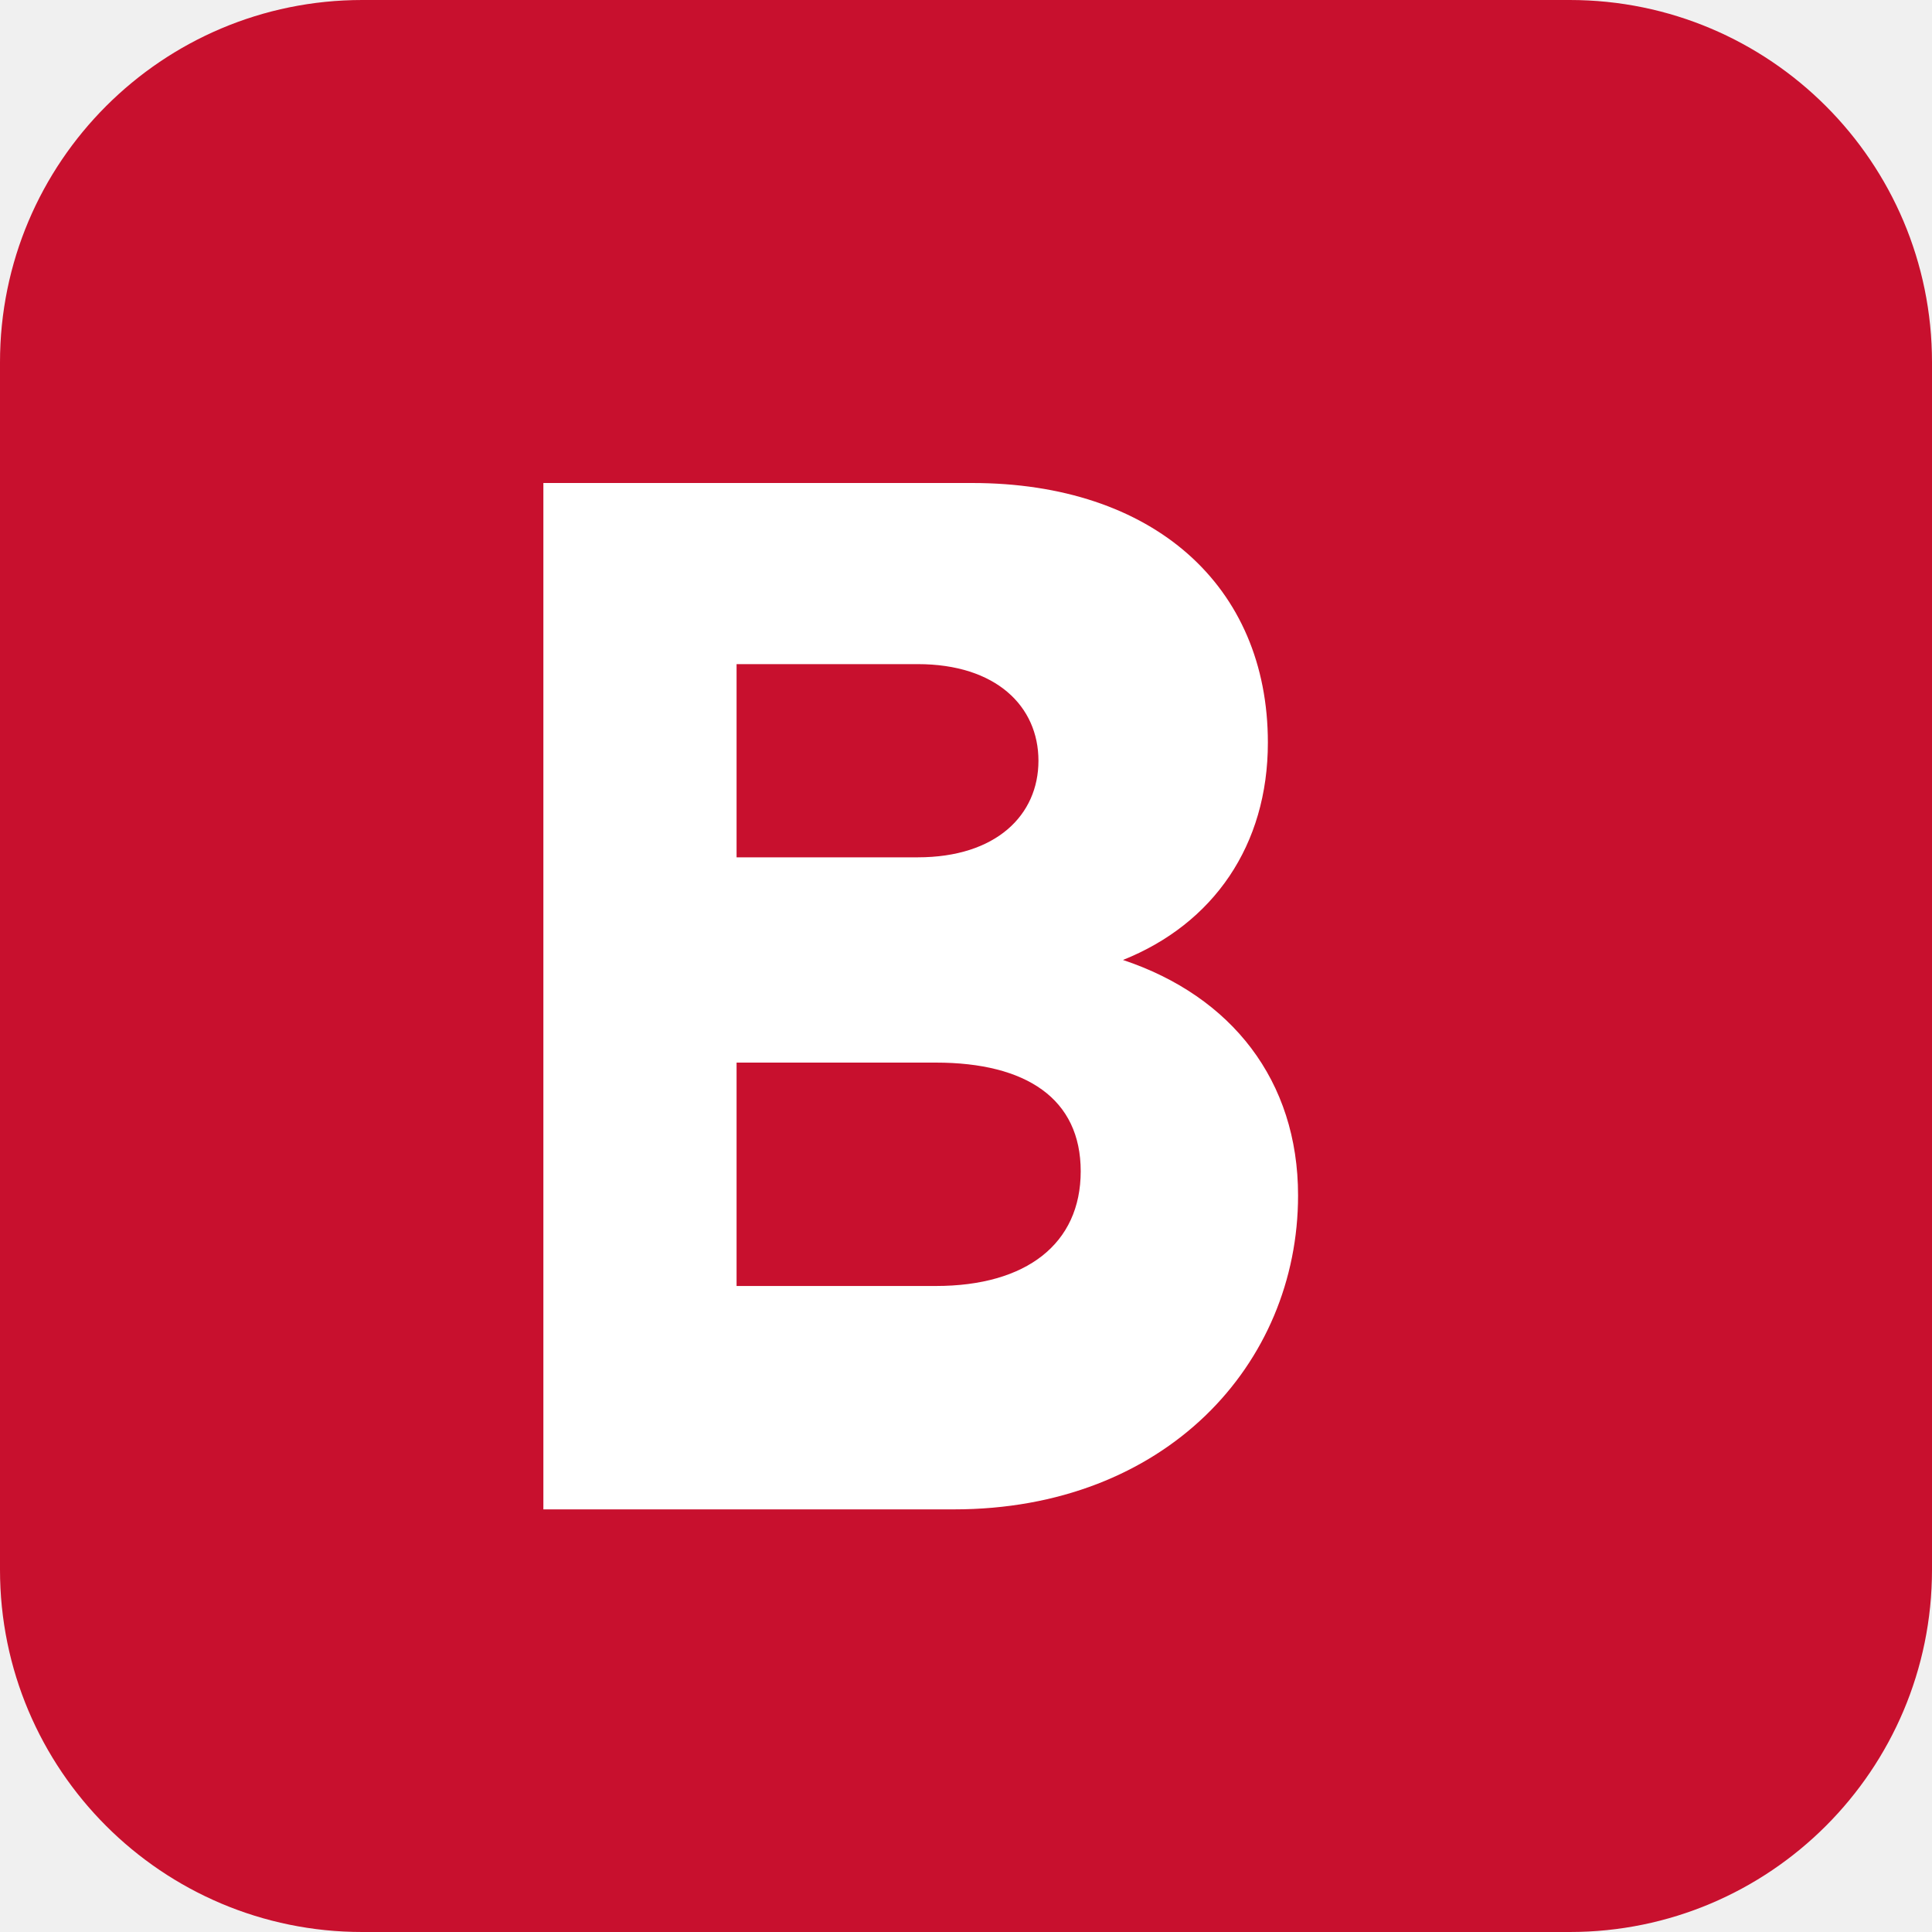
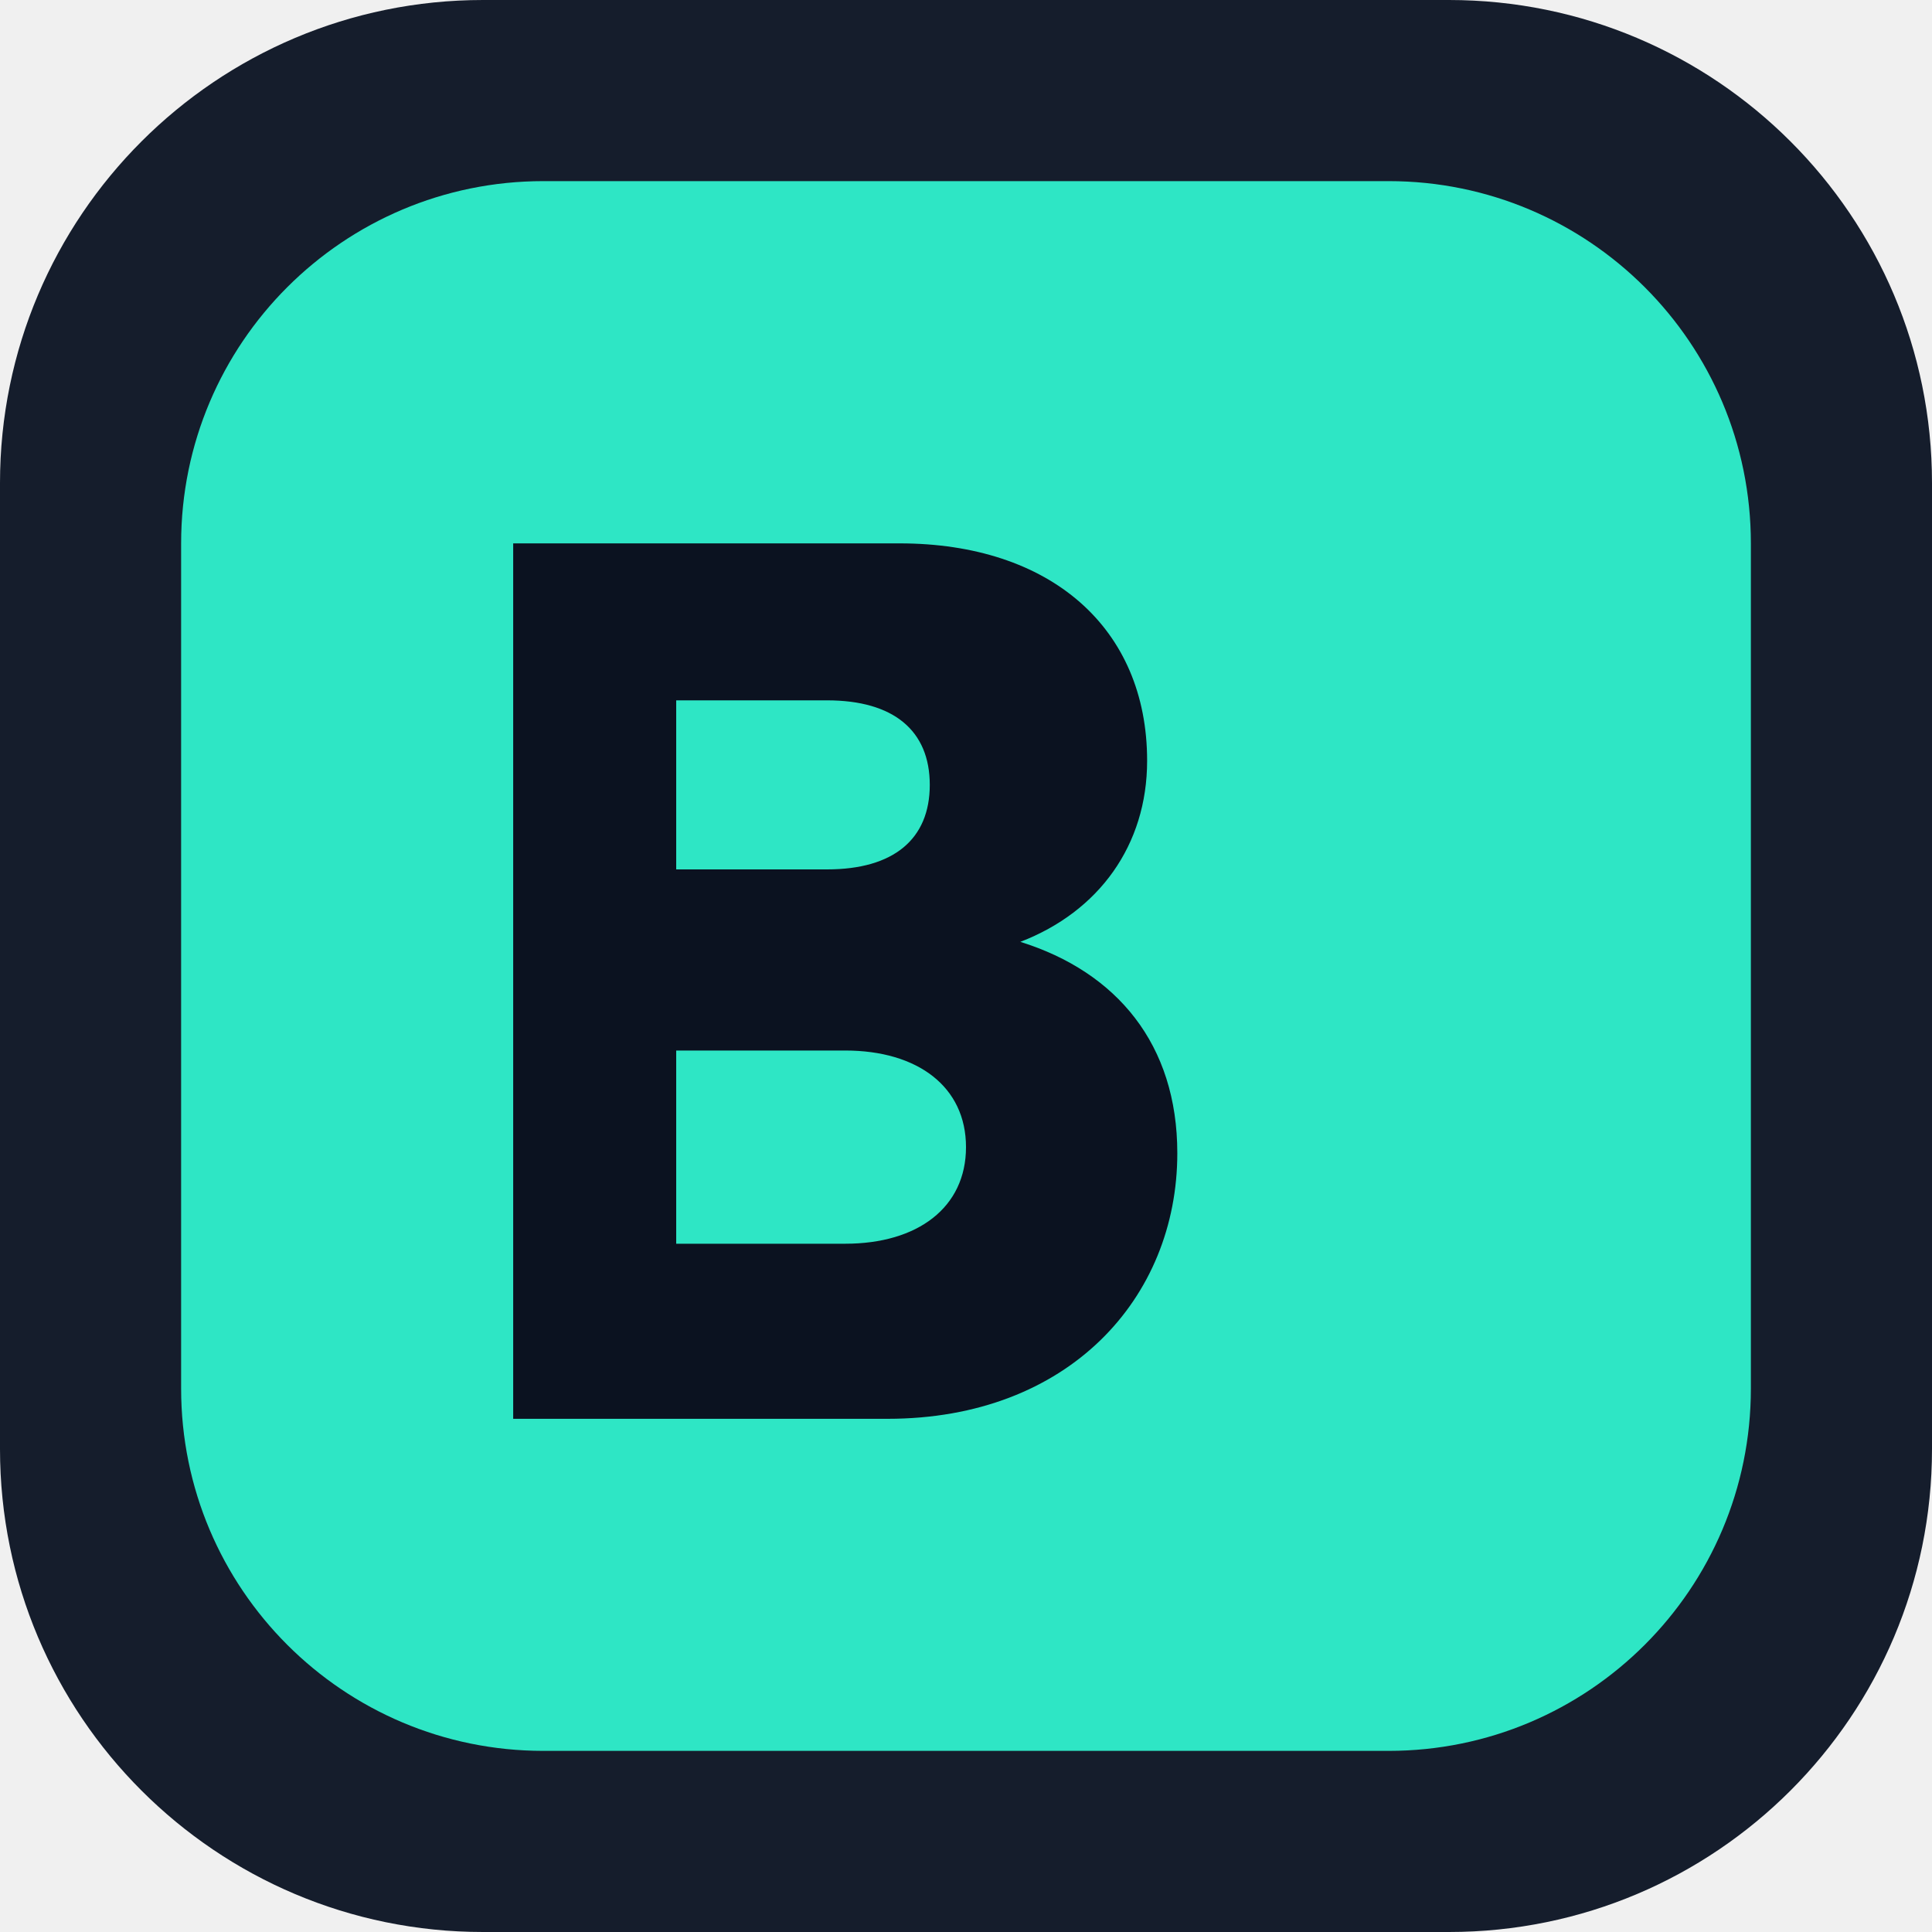
<svg xmlns="http://www.w3.org/2000/svg" viewBox="0 0 32 32" fill="none">
-   <rect width="32" height="32" rx="6" fill="#c8102e" />
-   <path d="M9 8h7.1c3 0 4.9 1.7 4.9 4.3 0 1.7-.9 3-2.4 3.6 1.8.6 2.9 2 2.9 3.9 0 2.8-2.2 5.2-5.7 5.2H9V8Zm3.2 6.2h3c1.3 0 2-.7 2-1.6s-.7-1.6-2-1.6h-3v3.2Zm0 7.1h3.3c1.5 0 2.4-.7 2.4-1.9s-.9-1.8-2.4-1.8h-3.3v3.7Z" fill="#ffffff" />
+   <rect width="32" height="32" rx="8" fill="#151d2c" />
+   <rect x="3" y="3" width="26" height="26" rx="6" fill="#2ee6c5" />
+   <path d="M8.5 9h6.4c2.5 0 4.1 1.4 4.1 3.6 0 1.4-.8 2.5-2.1 3 1.6.5 2.6 1.7 2.6 3.5 0 2.4-1.8 4.4-4.8 4.4H8.5V9Zm2.7 5.4h2.5c1.1 0 1.7-.5 1.7-1.4s-.6-1.4-1.7-1.4h-2.5v2.8Zm0 6.2h2.8c1.2 0 2-.6 2-1.6s-.8-1.6-2-1.6h-2.8v3.2Z" fill="#0b1220" />
</svg>
